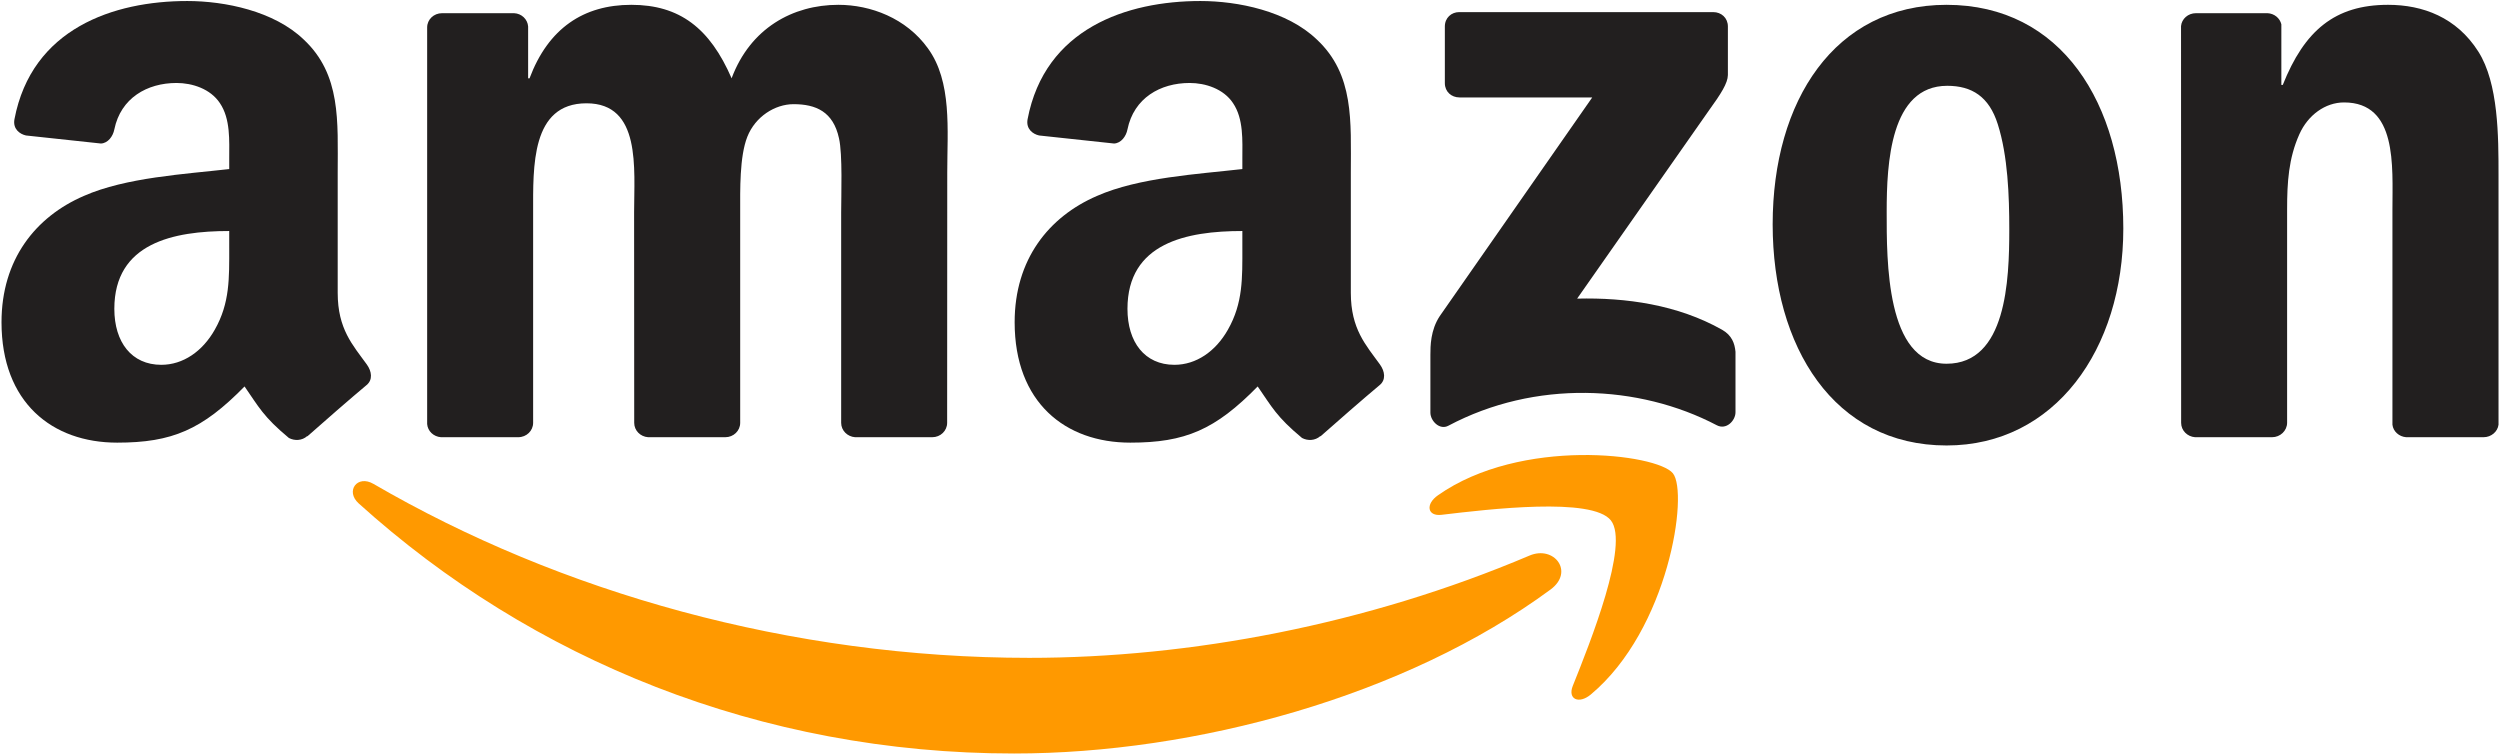
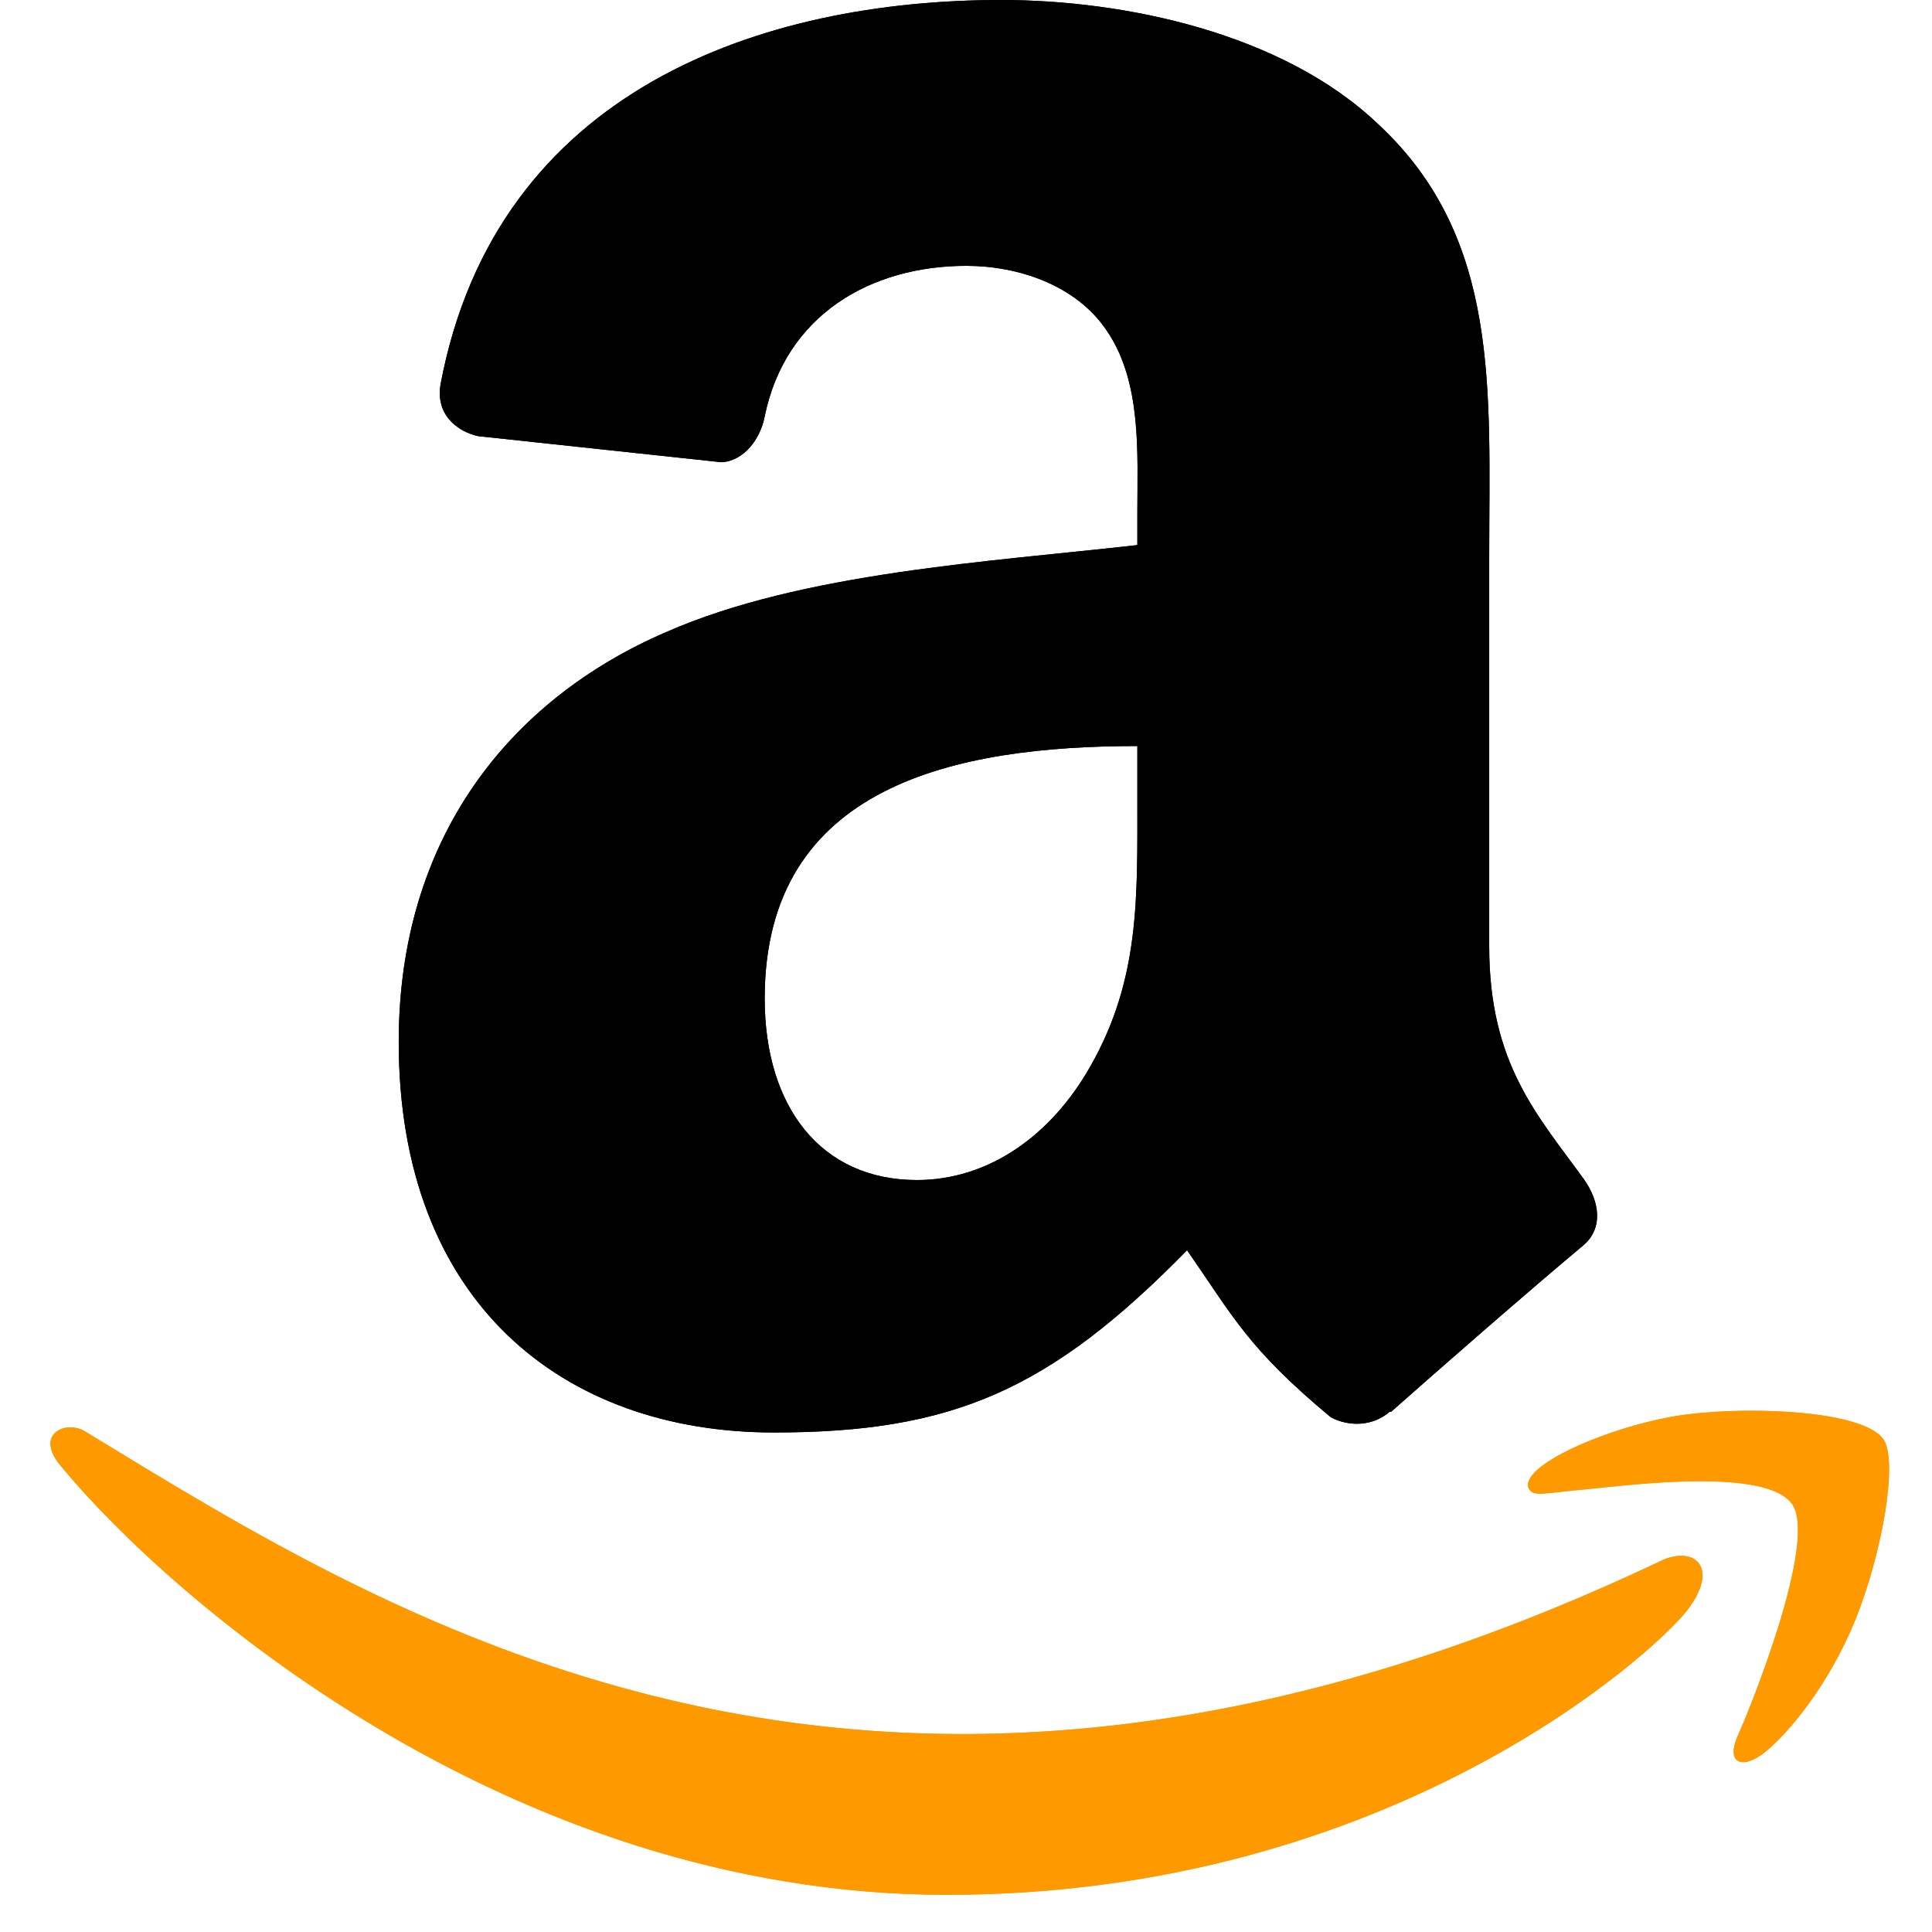
- <svg xmlns="http://www.w3.org/2000/svg" xmlns:xlink="http://www.w3.org/1999/xlink" version="1.1" width="603" height="182" style="fill:#221f1f" id="svg1936">
-   <path d="m 374.006,142.184 c -34.999,25.797 -85.729,39.561 -129.406,39.561 -61.243,0 -116.377,-22.651 -158.088,-60.325 -3.277,-2.963 -0.341,-7 3.592,-4.693 45.014,26.191 100.673,41.947 158.166,41.947 38.775,0 81.43,-8.022 120.65,-24.67 5.925,-2.517 10.88,3.88 5.086,8.18" id="path8" style="fill:#ff9900" />
-   <path d="m 388.557,125.536 c -4.457,-5.715 -29.573,-2.7 -40.846,-1.363 -3.434,0.419 -3.959,-2.569 -0.865,-4.719 20.003,-14.078 52.827,-10.015 56.655,-5.296 3.828,4.745 -0.996,37.647 -19.794,53.351 -2.884,2.412 -5.637,1.127 -4.352,-2.071 4.221,-10.539 13.685,-34.161 9.202,-39.902" id="path10" style="fill:#ff9900" />
-   <path d="M 348.497,20.066 V 6.381 c 0,-2.071 1.573,-3.461 3.461,-3.461 h 61.269 c 1.966,0 3.539,1.416 3.539,3.461 v 11.719 c -0.026,1.966 -1.678,4.536 -4.614,8.599 l -31.749,45.329 c 11.798,-0.288 24.251,1.468 34.947,7.498 2.412,1.363 3.067,3.356 3.251,5.322 V 99.451 c 0,1.992 -2.202,4.326 -4.509,3.12 -18.85,-9.884 -43.887,-10.959 -64.729,0.105 -2.124,1.154 -4.352,-1.154 -4.352,-3.146 V 85.661 c 0,-2.228 0.026,-6.03 2.255,-9.412 l 36.782,-52.748 h -32.011 c -1.966,0 -3.539,-1.389 -3.539,-3.434" id="path12" />
-   <path d="m 124.999,105.454 h -18.64 c -1.783,-0.131 -3.198,-1.468 -3.33,-3.172 V 6.617 c 0,-1.914 1.599,-3.434 3.592,-3.434 h 17.382 c 1.809,0.079 3.251,1.468 3.382,3.198 v 12.505 h 0.341 c 4.536,-12.086 13.056,-17.723 24.539,-17.723 11.666,0 18.955,5.637 24.198,17.723 4.509,-12.086 14.76,-17.723 25.745,-17.723 7.813,0 16.359,3.225 21.576,10.461 5.899,8.049 4.693,19.741 4.693,29.992 l -0.026,60.377 c 0,1.914 -1.599,3.461 -3.592,3.461 h -18.614 c -1.861,-0.131 -3.356,-1.625 -3.356,-3.461 V 51.29 c 0,-4.037 0.367,-14.105 -0.524,-17.932 -1.389,-6.423 -5.558,-8.232 -10.959,-8.232 -4.509,0 -9.228,3.015 -11.142,7.839 -1.914,4.824 -1.73,12.899 -1.73,18.326 v 50.703 c 0,1.914 -1.599,3.461 -3.592,3.461 h -18.614 c -1.888,-0.131 -3.356,-1.625 -3.356,-3.461 L 152.946,51.29 c 0,-10.67 1.757,-26.374 -11.483,-26.374 -13.397,0 -12.872,15.311 -12.872,26.374 v 50.703 c 0,1.914 -1.599,3.461 -3.592,3.461" id="path14" />
-   <path d="m 469.514,1.164 c 27.659,0 42.629,23.752 42.629,53.954 0,29.179 -16.543,52.329 -42.629,52.329 -27.161,0 -41.947,-23.752 -41.947,-53.351 0,-29.782 14.97,-52.932 41.947,-52.932 m 0.157,19.532 c -13.738,0 -14.603,18.719 -14.603,30.385 0,11.693 -0.184,36.651 14.445,36.651 14.445,0 15.127,-20.135 15.127,-32.404 0,-8.075 -0.341,-17.723 -2.779,-25.378 -2.097,-6.659 -6.266,-9.255 -12.191,-9.255" id="path16" />
-   <path d="M 548.008,105.454 H 529.446 c -1.861,-0.131 -3.356,-1.625 -3.356,-3.461 l -0.026,-95.691 c 0.157,-1.757 1.704,-3.12 3.592,-3.12 h 17.277 c 1.625,0.079 2.962,1.18 3.33,2.674 v 14.629 h 0.341 c 5.217,-13.082 12.532,-19.322 25.404,-19.322 8.363,0 16.517,3.015 21.76,11.273 4.876,7.655 4.876,20.528 4.876,29.782 v 60.22 c -0.21,1.678 -1.757,3.015 -3.592,3.015 h -18.693 c -1.704,-0.131 -3.12,-1.389 -3.303,-3.015 V 50.478 c 0,-10.461 1.206,-25.771 -11.667,-25.771 -4.535,0 -8.704,3.041 -10.775,7.655 -2.622,5.846 -2.962,11.667 -2.962,18.116 v 51.516 c -0.026,1.914 -1.652,3.461 -3.644,3.461" id="path18" />
-   <use xlink:href="#path30" transform="translate(244.3672)" id="use28" />
-   <path d="M 55.288,59.758 V 55.721 c -13.475,0 -27.711,2.884 -27.711,18.771 0,8.049 4.168,13.502 11.326,13.502 5.243,0 9.936,-3.225 12.899,-8.468 3.67,-6.449 3.487,-12.505 3.487,-19.767 m 18.797,45.434 c -1.232,1.101 -3.015,1.18 -4.404,0.446 -6.187,-5.138 -7.288,-7.524 -10.696,-12.427 -10.225,10.434 -17.46,13.554 -30.726,13.554 -15.678,0 -27.895,-9.674 -27.895,-29.048 0,-15.127 8.206,-25.43 19.872,-30.464 10.12,-4.457 24.251,-5.243 35.052,-6.476 v -2.412 c 0,-4.431 0.341,-9.674 -2.255,-13.502 -2.281,-3.434 -6.633,-4.85 -10.461,-4.85 -7.105,0 -13.449,3.644 -14.996,11.195 -0.315,1.678 -1.547,3.33 -3.225,3.408 L 6.263,32.676 C 4.742,32.335 3.064,31.103 3.484,28.77 7.652,6.853 27.446,0.246 45.169,0.246 c 9.071,0 20.921,2.412 28.078,9.281 9.071,8.468 8.206,19.767 8.206,32.063 v 29.048 c 0,8.73 3.618,12.558 7.026,17.277 1.206,1.678 1.468,3.697 -0.052,4.955 -3.801,3.172 -10.565,9.071 -14.288,12.374 l -0.052,-0.052" id="path30" />
+ <svg xmlns="http://www.w3.org/2000/svg" height="2500" viewBox="2.167 .438 251.038 259.969" width="2500">
+   <g fill="none" fill-rule="evenodd">
+     <path d="m221.503 210.324c-105.235 50.083-170.545 8.18-212.352-17.271-2.587-1.604-6.984.375-3.169 4.757 13.928 16.888 59.573 57.593 119.153 57.593 59.621 0 95.09-32.532 99.527-38.207 4.407-5.627 1.294-8.731-3.16-6.872zm29.555-16.322c-2.826-3.68-17.184-4.366-26.22-3.256-9.05 1.078-22.634 6.609-21.453 9.93.606 1.244 1.843.686 8.06.127 6.234-.622 23.698-2.826 27.337 1.931 3.656 4.79-5.57 27.608-7.255 31.288-1.628 3.68.622 4.629 3.68 2.178 3.016-2.45 8.476-8.795 12.14-17.774 3.639-9.028 5.858-21.622 3.71-24.424z" fill="#f90" fill-rule="nonzero" />
+     <path d="m150.744 108.13c0 13.141.332 24.1-6.31 35.77-5.361 9.489-13.853 15.324-23.341 15.324-12.952 0-20.495-9.868-20.495-24.432 0-28.75 25.76-33.968 50.146-33.968zm34.015 82.216c-2.23 1.992-5.456 2.135-7.97.806-11.196-9.298-13.189-13.615-19.356-22.487-18.502 18.882-31.596 24.527-55.601 24.527-28.37 0-50.478-17.506-50.478-52.565 0-27.373 14.85-46.018 35.96-55.126 18.313-8.066 43.884-9.489 63.43-11.718v-4.365c0-8.018.616-17.506-4.08-24.432-4.128-6.215-12.003-8.777-18.93-8.777-12.856 0-24.337 6.594-27.136 20.257-.57 3.037-2.799 6.026-5.835 6.168l-32.735-3.51c-2.751-.618-5.787-2.847-5.028-7.07 7.543-39.66 43.36-51.616 75.43-51.616 16.415 0 37.858 4.365 50.81 16.795 16.415 15.323 14.849 35.77 14.849 58.02v52.565c0 15.798 6.547 22.724 12.714 31.264 2.182 3.036 2.657 6.69-.095 8.966-6.879 5.74-19.119 16.415-25.855 22.393l-.095-.095" fill="#000" />
+     <path d="m221.503 210.324c-105.235 50.083-170.545 8.18-212.352-17.271-2.587-1.604-6.984.375-3.169 4.757 13.928 16.888 59.573 57.593 119.153 57.593 59.621 0 95.09-32.532 99.527-38.207 4.407-5.627 1.294-8.731-3.16-6.872zm29.555-16.322c-2.826-3.68-17.184-4.366-26.22-3.256-9.05 1.078-22.634 6.609-21.453 9.93.606 1.244 1.843.686 8.06.127 6.234-.622 23.698-2.826 27.337 1.931 3.656 4.79-5.57 27.608-7.255 31.288-1.628 3.68.622 4.629 3.68 2.178 3.016-2.45 8.476-8.795 12.14-17.774 3.639-9.028 5.858-21.622 3.71-24.424z" fill="#f90" fill-rule="nonzero" />
+     <path d="m150.744 108.13c0 13.141.332 24.1-6.31 35.77-5.361 9.489-13.853 15.324-23.341 15.324-12.952 0-20.495-9.868-20.495-24.432 0-28.75 25.76-33.968 50.146-33.968zm34.015 82.216c-2.23 1.992-5.456 2.135-7.97.806-11.196-9.298-13.189-13.615-19.356-22.487-18.502 18.882-31.596 24.527-55.601 24.527-28.37 0-50.478-17.506-50.478-52.565 0-27.373 14.85-46.018 35.96-55.126 18.313-8.066 43.884-9.489 63.43-11.718v-4.365c0-8.018.616-17.506-4.08-24.432-4.128-6.215-12.003-8.777-18.93-8.777-12.856 0-24.337 6.594-27.136 20.257-.57 3.037-2.799 6.026-5.835 6.168l-32.735-3.51c-2.751-.618-5.787-2.847-5.028-7.07 7.543-39.66 43.36-51.616 75.43-51.616 16.415 0 37.858 4.365 50.81 16.795 16.415 15.323 14.849 35.77 14.849 58.02v52.565c0 15.798 6.547 22.724 12.714 31.264 2.182 3.036 2.657 6.69-.095 8.966-6.879 5.74-19.119 16.415-25.855 22.393l-.095-.095" fill="#000" />
+   </g>
</svg>
